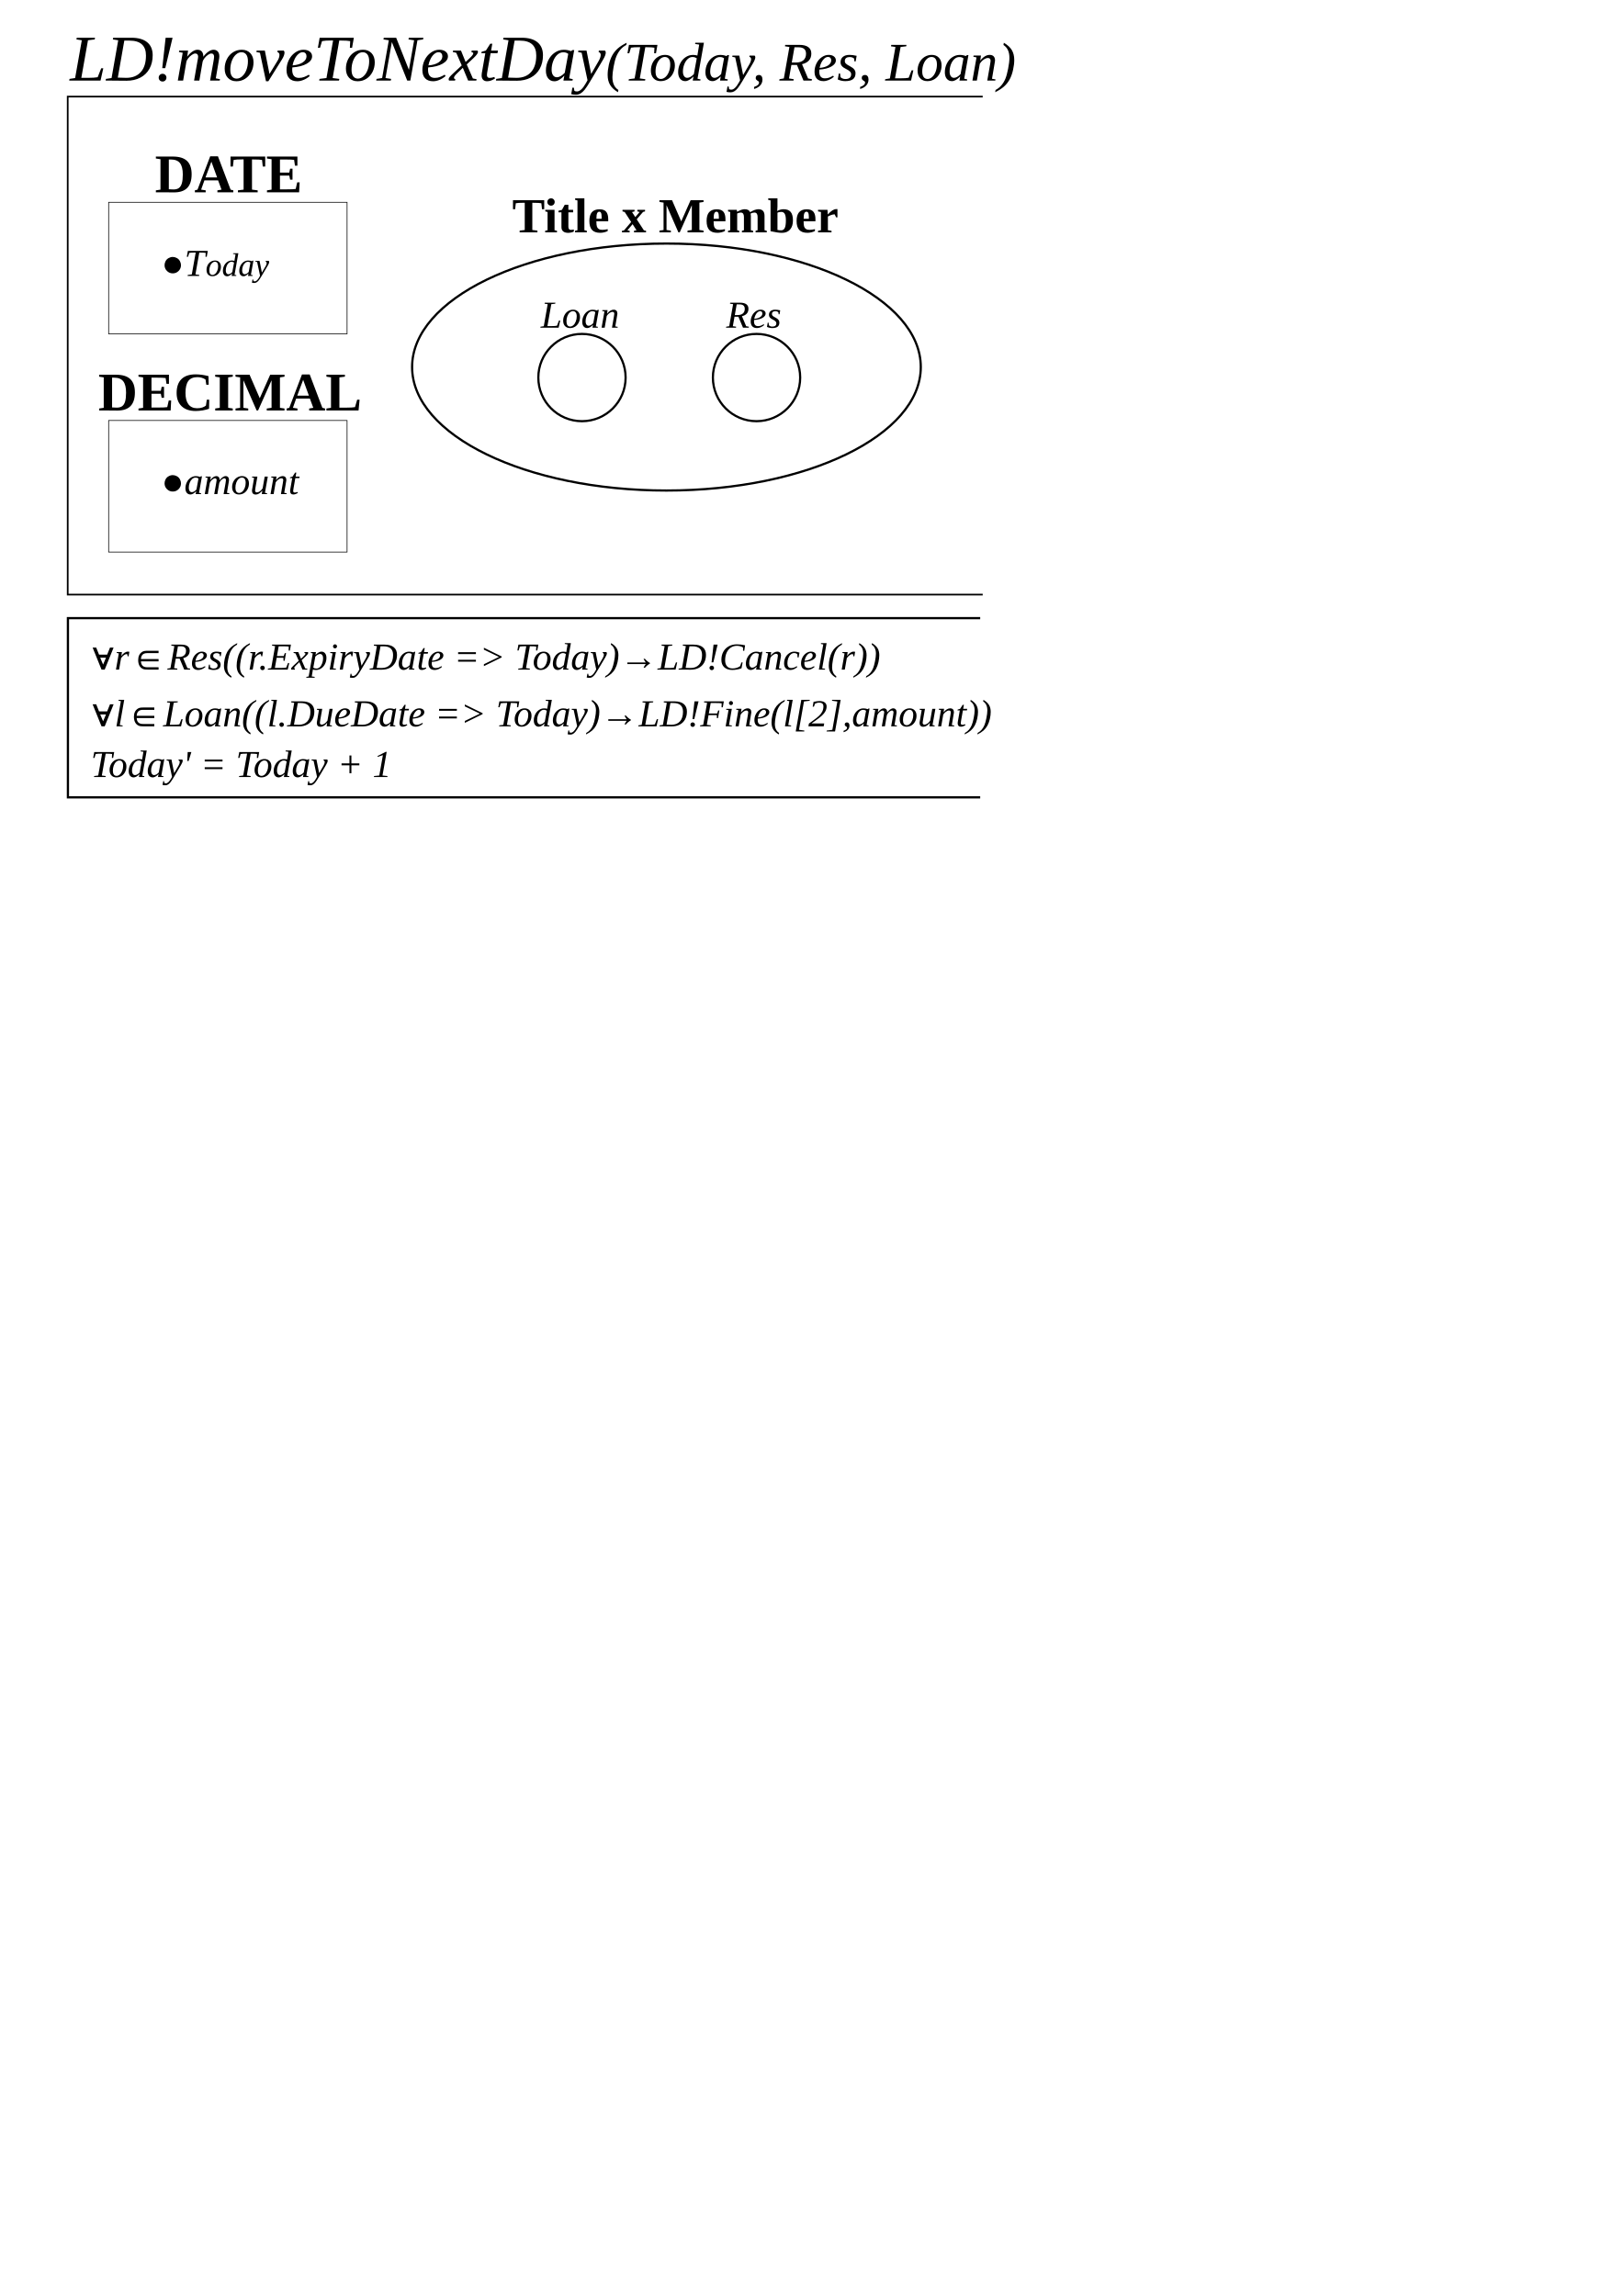
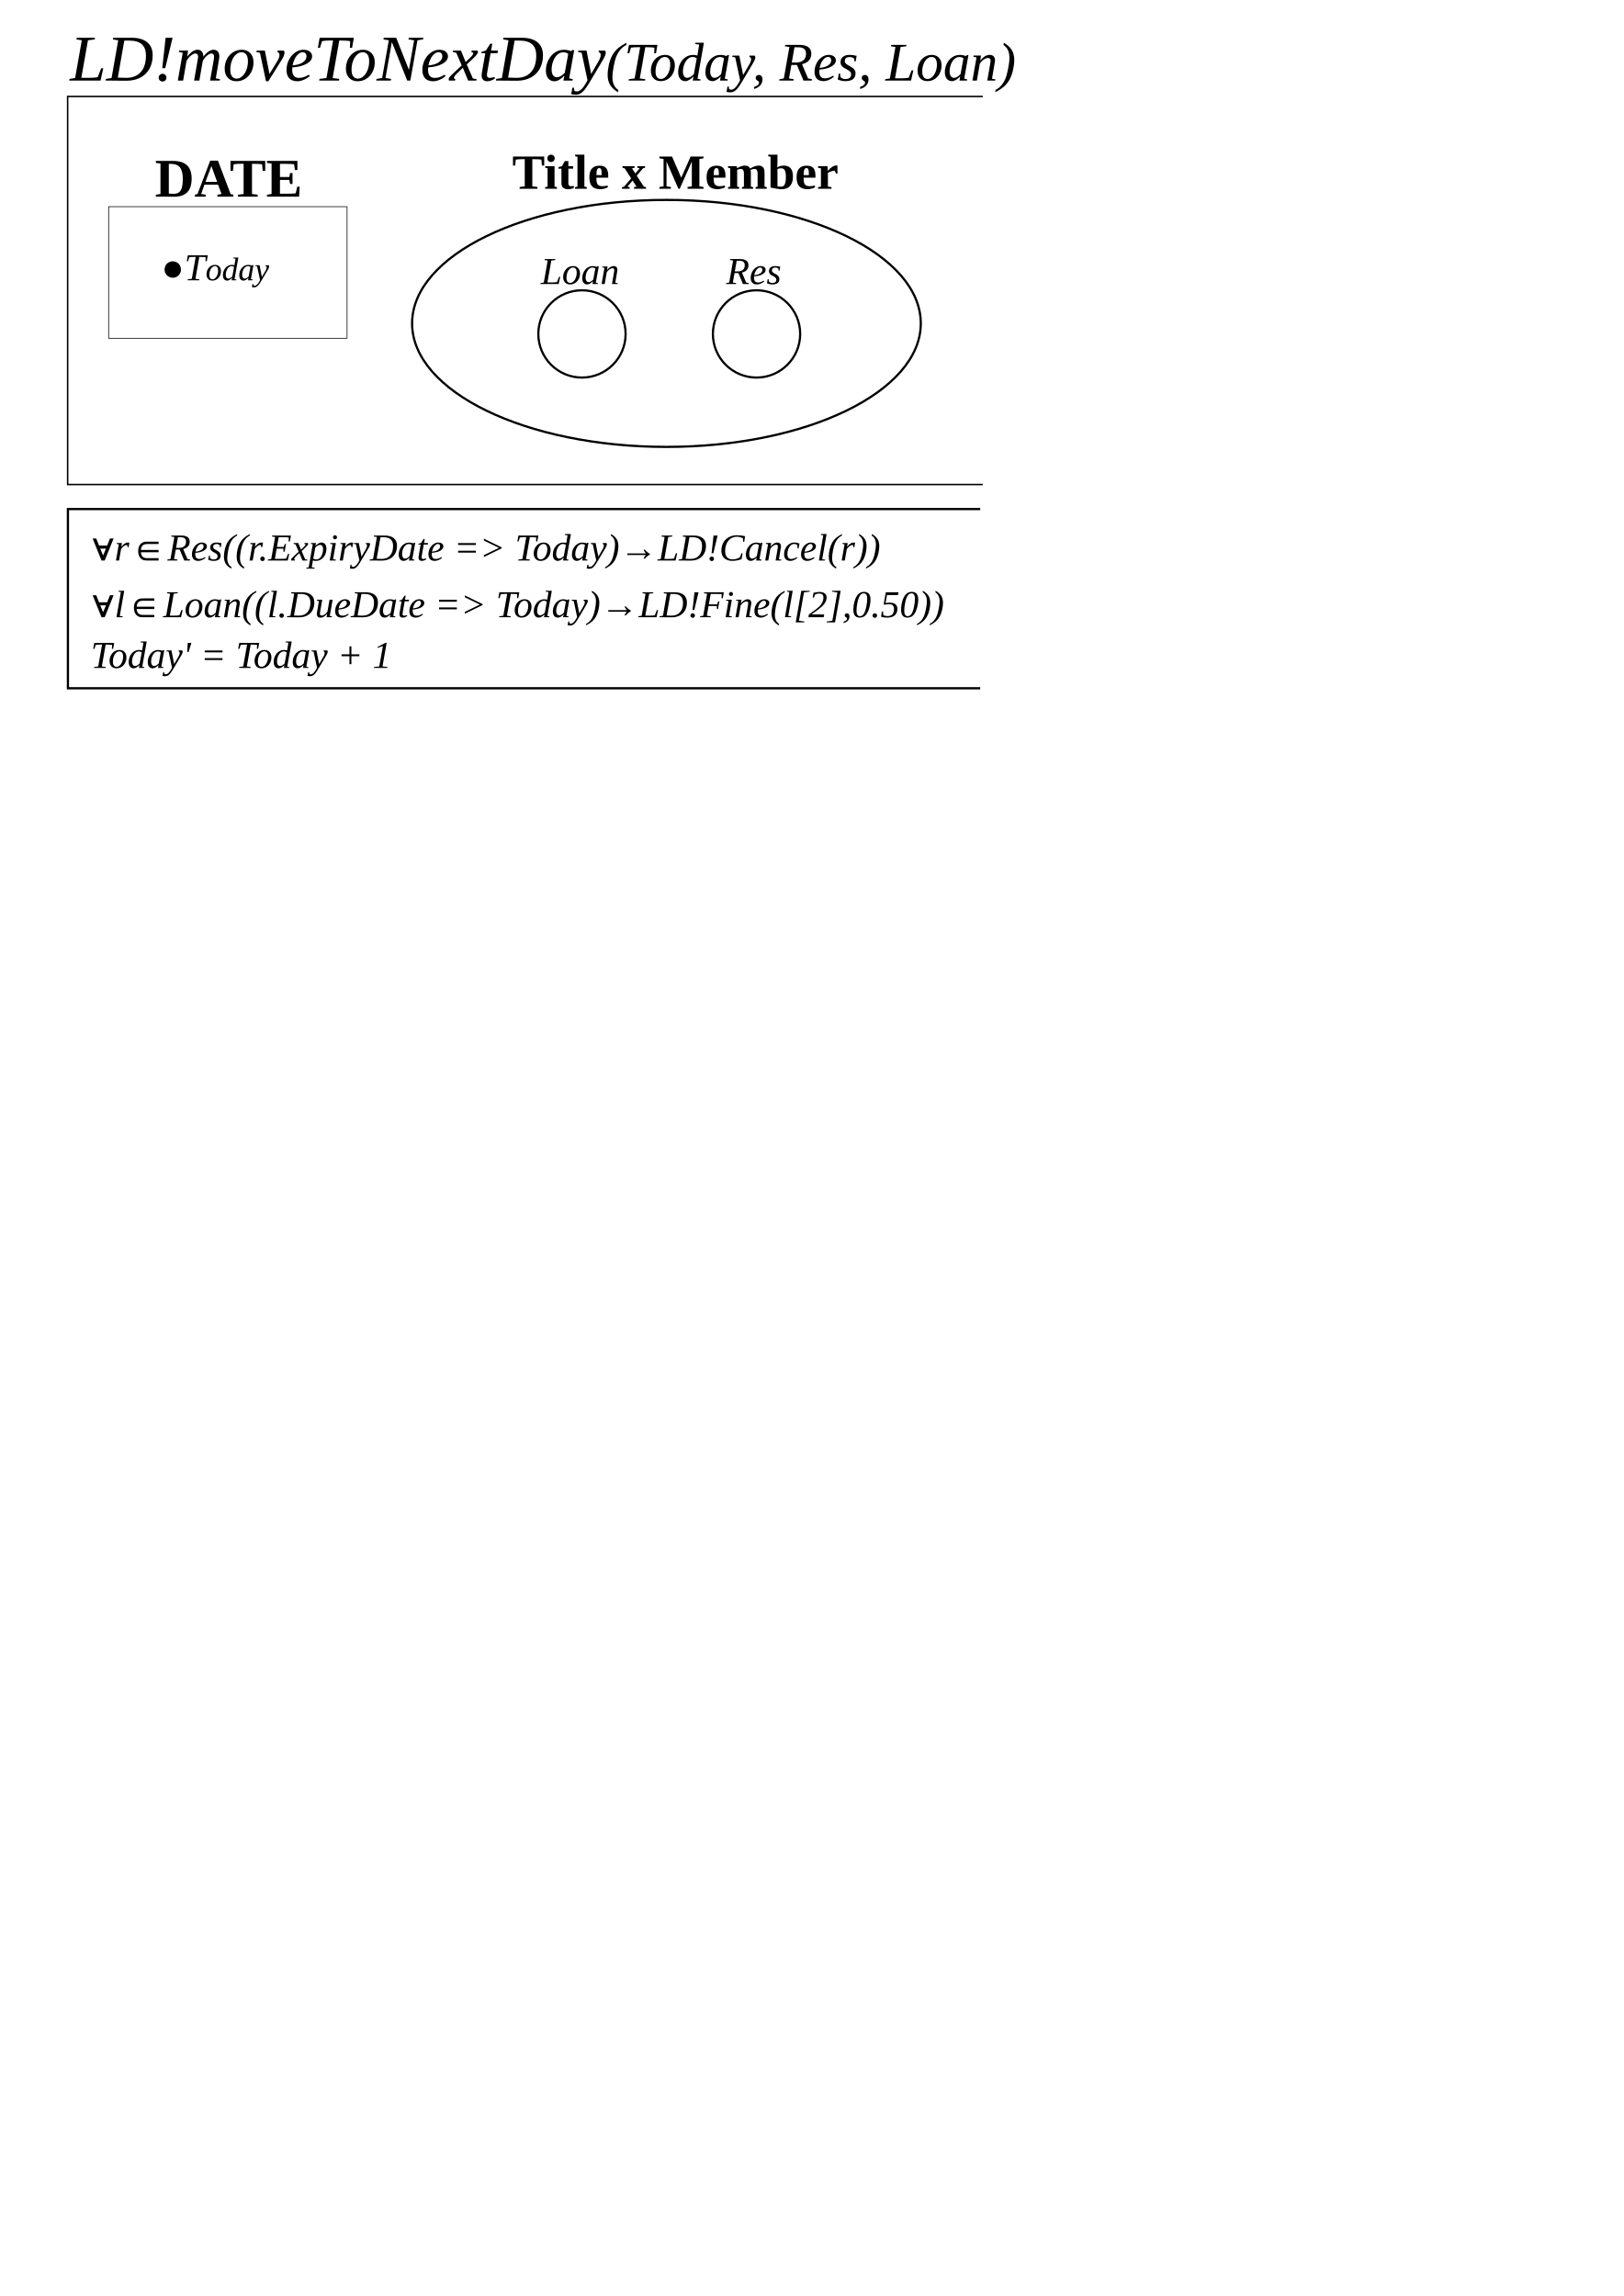
<svg xmlns="http://www.w3.org/2000/svg" width="210mm" height="297mm" viewBox="0 0 744.094 1052.362" id="svg7635" version="1.1">
  <defs id="defs7637" />
  <g id="layer1">
    <text xml:space="preserve" style="font-style:italic;font-variant:normal;font-weight:normal;font-stretch:normal;font-size:40px;line-height:125%;font-family:'Times New Roman';-inkscape-font-specification:'Times New Roman, Italic';letter-spacing:0px;word-spacing:0px;fill:#000000;fill-opacity:1;stroke:none;stroke-width:1px;stroke-linecap:butt;stroke-linejoin:miter;stroke-opacity:1" x="32.068" y="36.939" id="text3363-8">
      <tspan id="tspan3365-6" x="32.068" y="36.939" style="font-style:italic;font-variant:normal;font-weight:normal;font-stretch:normal;font-size:30px;font-family:'Times New Roman';-inkscape-font-specification:'Times New Roman,  Italic'">LD!moveToNextDay<tspan style="font-size:25px" id="tspan7725">(Today, Res, Loan)</tspan>
      </tspan>
    </text>
-     <path style="fill:none;fill-rule:evenodd;stroke:#000000;stroke-width:0.773px;stroke-linecap:butt;stroke-linejoin:miter;stroke-opacity:1" d="m 450.346,44.278 -419.314,0 0,228.254 419.314,0" id="path7143-2" />
-     <path style="fill:none;fill-rule:evenodd;stroke:#000000;stroke-width:1.023px;stroke-linecap:butt;stroke-linejoin:miter;stroke-opacity:1" d="m 449.195,283.32 -418.068,0 0,82.143 418.068,0 0,0" id="path7633-6" />
-     <rect style="fill:none;stroke:#000000;stroke-width:0.319;stroke-opacity:1" id="rect5648" width="109.269" height="60.319" x="49.786" y="92.722" />
-     <text xml:space="preserve" style="font-style:normal;font-weight:normal;font-size:40px;line-height:125%;font-family:sans-serif;letter-spacing:0px;word-spacing:0px;fill:#000000;fill-opacity:1;stroke:none;stroke-width:1px;stroke-linecap:butt;stroke-linejoin:miter;stroke-opacity:1" x="70.992" y="88.133" id="text5629-1">
-       <tspan id="tspan5631-0" x="70.992" y="88.133" style="font-style:normal;font-variant:normal;font-weight:bold;font-stretch:normal;font-size:25px;font-family:'Times New Roman';-inkscape-font-specification:'Times New Roman, Bold'">DATE</tspan>
+     <path style="fill:none;fill-rule:evenodd;stroke:#000000;stroke-width:0.683px;stroke-linecap:butt;stroke-linejoin:miter;stroke-opacity:1" d="m 450.378,44.22 -419.378,0 0,177.862 419.378,0" id="path7143-2" />
+     <path style="fill:none;fill-rule:evenodd;stroke:#000000;stroke-width:1.023px;stroke-linecap:butt;stroke-linejoin:miter;stroke-opacity:1" d="m 449.195,233.32 -418.068,0 0,82.143 418.068,0 0,0" id="path7633-6" />
+     <rect style="fill:none;stroke:#000000;stroke-width:0.319;stroke-opacity:1" id="rect5648" width="109.269" height="60.319" x="49.786" y="94.722" />
+     <text xml:space="preserve" style="font-style:normal;font-weight:normal;font-size:40px;line-height:125%;font-family:sans-serif;letter-spacing:0px;word-spacing:0px;fill:#000000;fill-opacity:1;stroke:none;stroke-width:1px;stroke-linecap:butt;stroke-linejoin:miter;stroke-opacity:1" x="70.992" y="90.133" id="text5629-1">
+       <tspan id="tspan5631-0" x="70.992" y="90.133" style="font-style:normal;font-variant:normal;font-weight:bold;font-stretch:normal;font-size:25px;font-family:'Times New Roman';-inkscape-font-specification:'Times New Roman, Bold'">DATE</tspan>
    </text>
-     <text xml:space="preserve" style="font-style:italic;font-variant:normal;font-weight:normal;font-stretch:normal;font-size:40px;line-height:125%;font-family:'Times New Roman';-inkscape-font-specification:'Times New Roman,  Italic';letter-spacing:0px;word-spacing:0px;fill:#000000;fill-opacity:1;stroke:none;stroke-width:1px;stroke-linecap:butt;stroke-linejoin:miter;stroke-opacity:1" x="73.896" y="126.47" id="text5668">
-       <tspan id="tspan5670" x="73.896" y="126.47" style="font-style:italic;font-variant:normal;font-weight:normal;font-stretch:normal;font-size:17.5px;font-family:'Times New Roman';-inkscape-font-specification:'Times New Roman,  Italic';text-align:start;text-anchor:start" dy="0">●T<tspan style="font-style:italic;font-variant:normal;font-weight:normal;font-stretch:normal;font-size:15px;font-family:'Times New Roman';-inkscape-font-specification:'Times New Roman,  Italic'" id="tspan7669">oday</tspan>
+     <text xml:space="preserve" style="font-style:italic;font-variant:normal;font-weight:normal;font-stretch:normal;font-size:40px;line-height:125%;font-family:'Times New Roman';-inkscape-font-specification:'Times New Roman,  Italic';letter-spacing:0px;word-spacing:0px;fill:#000000;fill-opacity:1;stroke:none;stroke-width:1px;stroke-linecap:butt;stroke-linejoin:miter;stroke-opacity:1" x="73.896" y="128.47" id="text5668">
+       <tspan id="tspan5670" x="73.896" y="128.47" style="font-style:italic;font-variant:normal;font-weight:normal;font-stretch:normal;font-size:17.5px;font-family:'Times New Roman';-inkscape-font-specification:'Times New Roman,  Italic';text-align:start;text-anchor:start" dy="0">●T<tspan style="font-style:italic;font-variant:normal;font-weight:normal;font-stretch:normal;font-size:15px;font-family:'Times New Roman';-inkscape-font-specification:'Times New Roman,  Italic'" id="tspan7669">oday</tspan>
      </tspan>
    </text>
-     <text xml:space="preserve" style="font-style:normal;font-weight:normal;font-size:40px;line-height:125%;font-family:sans-serif;letter-spacing:0px;word-spacing:0px;fill:#000000;fill-opacity:1;stroke:none;stroke-width:1px;stroke-linecap:butt;stroke-linejoin:miter;stroke-opacity:1" x="41.571" y="356.15" id="text5668-3">
-       <tspan id="tspan5670-3" x="41.571" y="356.15" style="font-style:italic;font-variant:normal;font-weight:normal;font-stretch:normal;font-size:17.5px;font-family:'Times New Roman';-inkscape-font-specification:'Times New Roman,  Italic';text-align:start;text-anchor:start">Today' = Today + 1</tspan>
+     <text xml:space="preserve" style="font-style:normal;font-weight:normal;font-size:40px;line-height:125%;font-family:sans-serif;letter-spacing:0px;word-spacing:0px;fill:#000000;fill-opacity:1;stroke:none;stroke-width:1px;stroke-linecap:butt;stroke-linejoin:miter;stroke-opacity:1" x="41.571" y="306.15" id="text5668-3">
+       <tspan id="tspan5670-3" x="41.571" y="306.15" style="font-style:italic;font-variant:normal;font-weight:normal;font-stretch:normal;font-size:17.5px;font-family:'Times New Roman';-inkscape-font-specification:'Times New Roman,  Italic';text-align:start;text-anchor:start">Today' = Today + 1</tspan>
    </text>
-     <ellipse id="path3387" cx="305.411" cy="168.232" style="fill:none;fill-opacity:1;stroke:#000000;stroke-width:1.015;stroke-opacity:1" rx="116.559" ry="56.6" />
-     <text xml:space="preserve" style="font-style:normal;font-variant:normal;font-weight:bold;font-stretch:normal;font-size:40px;line-height:125%;font-family:'Times New Roman';-inkscape-font-specification:'Times New Roman, Bold';letter-spacing:0px;word-spacing:0px;fill:#000000;fill-opacity:1;stroke:none;stroke-width:1px;stroke-linecap:butt;stroke-linejoin:miter;stroke-opacity:1" x="234.726" y="106.502" id="text5629">
-       <tspan id="tspan5631" x="234.726" y="106.502" style="font-style:normal;font-variant:normal;font-weight:bold;font-stretch:normal;font-size:22.5px;font-family:'Times New Roman';-inkscape-font-specification:'Times New Roman,  Bold'">Title x Member</tspan>
+     <ellipse id="path3387" cx="305.411" cy="148.232" style="fill:none;fill-opacity:1;stroke:#000000;stroke-width:1.015;stroke-opacity:1" rx="116.559" ry="56.6" />
+     <text xml:space="preserve" style="font-style:normal;font-variant:normal;font-weight:bold;font-stretch:normal;font-size:40px;line-height:125%;font-family:'Times New Roman';-inkscape-font-specification:'Times New Roman, Bold';letter-spacing:0px;word-spacing:0px;fill:#000000;fill-opacity:1;stroke:none;stroke-width:1px;stroke-linecap:butt;stroke-linejoin:miter;stroke-opacity:1" x="234.726" y="86.502" id="text5629">
+       <tspan id="tspan5631" x="234.726" y="86.502" style="font-style:normal;font-variant:normal;font-weight:bold;font-stretch:normal;font-size:22.5px;font-family:'Times New Roman';-inkscape-font-specification:'Times New Roman,  Bold'">Title x Member</tspan>
    </text>
    <ellipse style="fill:none;stroke:#000000;stroke-opacity:1" id="path5708" cx="265.946" cy="133.053" r="20" />
-     <circle style="fill:none;stroke:#000000;stroke-opacity:1" id="path5708-8" cx="346.699" cy="173.053" r="20" />
-     <text xml:space="preserve" style="font-style:italic;font-variant:normal;font-weight:normal;font-stretch:normal;font-size:40px;line-height:125%;font-family:'Times New Roman';-inkscape-font-specification:'Times New Roman, Italic';letter-spacing:0px;word-spacing:0px;fill:#000000;fill-opacity:1;stroke:none;stroke-width:1px;stroke-linecap:butt;stroke-linejoin:miter;stroke-opacity:1" x="247.831" y="150.196" id="text5725">
-       <tspan id="tspan5727" x="247.831" y="150.196" style="font-style:italic;font-variant:normal;font-weight:normal;font-stretch:normal;font-size:17.5px;font-family:'Times New Roman';-inkscape-font-specification:'Times New Roman,  Italic'">Loan</tspan>
+     <circle style="fill:none;stroke:#000000;stroke-opacity:1" id="path5708-8" cx="346.699" cy="153.053" r="20" />
+     <text xml:space="preserve" style="font-style:italic;font-variant:normal;font-weight:normal;font-stretch:normal;font-size:40px;line-height:125%;font-family:'Times New Roman';-inkscape-font-specification:'Times New Roman, Italic';letter-spacing:0px;word-spacing:0px;fill:#000000;fill-opacity:1;stroke:none;stroke-width:1px;stroke-linecap:butt;stroke-linejoin:miter;stroke-opacity:1" x="247.831" y="130.196" id="text5725">
+       <tspan id="tspan5727" x="247.831" y="130.196" style="font-style:italic;font-variant:normal;font-weight:normal;font-stretch:normal;font-size:17.5px;font-family:'Times New Roman';-inkscape-font-specification:'Times New Roman,  Italic'">Loan</tspan>
    </text>
-     <text xml:space="preserve" style="font-style:italic;font-variant:normal;font-weight:normal;font-stretch:normal;font-size:40px;line-height:125%;font-family:'Times New Roman';-inkscape-font-specification:'Times New Roman, Italic';letter-spacing:0px;word-spacing:0px;fill:#000000;fill-opacity:1;stroke:none;stroke-width:1px;stroke-linecap:butt;stroke-linejoin:miter;stroke-opacity:1" x="332.803" y="150.196" id="text5725-2">
-       <tspan id="tspan5727-7" x="332.803" y="150.196" style="font-style:italic;font-variant:normal;font-weight:normal;font-stretch:normal;font-size:17.5px;font-family:'Times New Roman';-inkscape-font-specification:'Times New Roman,  Italic'">Res</tspan>
+     <text xml:space="preserve" style="font-style:italic;font-variant:normal;font-weight:normal;font-stretch:normal;font-size:40px;line-height:125%;font-family:'Times New Roman';-inkscape-font-specification:'Times New Roman, Italic';letter-spacing:0px;word-spacing:0px;fill:#000000;fill-opacity:1;stroke:none;stroke-width:1px;stroke-linecap:butt;stroke-linejoin:miter;stroke-opacity:1" x="332.803" y="130.196" id="text5725-2">
+       <tspan id="tspan5727-7" x="332.803" y="130.196" style="font-style:italic;font-variant:normal;font-weight:normal;font-stretch:normal;font-size:17.5px;font-family:'Times New Roman';-inkscape-font-specification:'Times New Roman,  Italic'">Res</tspan>
    </text>
-     <text xml:space="preserve" style="font-style:normal;font-weight:normal;font-size:40px;line-height:125%;font-family:sans-serif;letter-spacing:0px;word-spacing:0px;fill:#000000;fill-opacity:1;stroke:none;stroke-width:1px;stroke-linecap:butt;stroke-linejoin:miter;stroke-opacity:1" x="42.059" y="306.917" id="text5668-3-4">
-       <tspan id="tspan5670-3-4" x="42.059" y="306.917" style="font-style:italic;font-variant:normal;font-weight:normal;font-stretch:normal;font-size:17.5px;font-family:'Times New Roman';-inkscape-font-specification:'Times New Roman,  Italic';text-align:start;text-anchor:start">∀r∈Res((r.ExpiryDate =&gt; Today)→LD!Cancel(r)) </tspan>
+     <text xml:space="preserve" style="font-style:normal;font-weight:normal;font-size:40px;line-height:125%;font-family:sans-serif;letter-spacing:0px;word-spacing:0px;fill:#000000;fill-opacity:1;stroke:none;stroke-width:1px;stroke-linecap:butt;stroke-linejoin:miter;stroke-opacity:1" x="42.059" y="256.917" id="text5668-3-4">
+       <tspan id="tspan5670-3-4" x="42.059" y="256.917" style="font-style:italic;font-variant:normal;font-weight:normal;font-stretch:normal;font-size:17.5px;font-family:'Times New Roman';-inkscape-font-specification:'Times New Roman,  Italic';text-align:start;text-anchor:start">∀r∈Res((r.ExpiryDate =&gt; Today)→LD!Cancel(r)) </tspan>
    </text>
-     <text xml:space="preserve" style="font-style:normal;font-weight:normal;font-size:40px;line-height:125%;font-family:sans-serif;letter-spacing:0px;word-spacing:0px;fill:#000000;fill-opacity:1;stroke:none;stroke-width:1px;stroke-linecap:butt;stroke-linejoin:miter;stroke-opacity:1" x="42.059" y="332.917" id="text5668-3-4-1">
-       <tspan id="tspan5670-3-4-9" x="42.059" y="332.917" style="font-style:italic;font-variant:normal;font-weight:normal;font-stretch:normal;font-size:17.5px;font-family:'Times New Roman';-inkscape-font-specification:'Times New Roman,  Italic';text-align:start;text-anchor:start">∀l∈Loan((l.DueDate =&gt; Today)→LD!Fine(l[2],amount)) </tspan>
+     <text xml:space="preserve" style="font-style:normal;font-weight:normal;font-size:40px;line-height:125%;font-family:sans-serif;letter-spacing:0px;word-spacing:0px;fill:#000000;fill-opacity:1;stroke:none;stroke-width:1px;stroke-linecap:butt;stroke-linejoin:miter;stroke-opacity:1" x="42.059" y="282.917" id="text5668-3-4-1">
+       <tspan id="tspan5670-3-4-9" x="42.059" y="282.917" style="font-style:italic;font-variant:normal;font-weight:normal;font-stretch:normal;font-size:17.5px;font-family:'Times New Roman';-inkscape-font-specification:'Times New Roman,  Italic';text-align:start;text-anchor:start">∀l∈Loan((l.DueDate =&gt; Today)→LD!Fine(l[2],0.50)) </tspan>
    </text>
-     <circle style="fill:none;stroke:#000000;stroke-opacity:1" id="path5708-8-9" cx="266.699" cy="173.053" r="20" />
-     <rect style="fill:none;stroke:#000000;stroke-width:0.319;stroke-opacity:1" id="rect5648-3" width="109.269" height="60.319" x="49.786" y="192.722" />
-     <text xml:space="preserve" style="font-style:normal;font-weight:normal;font-size:40px;line-height:125%;font-family:sans-serif;letter-spacing:0px;word-spacing:0px;fill:#000000;fill-opacity:1;stroke:none;stroke-width:1px;stroke-linecap:butt;stroke-linejoin:miter;stroke-opacity:1" x="44.992" y="188.133" id="text5629-1-5">
-       <tspan id="tspan5631-0-2" x="44.992" y="188.133" style="font-style:normal;font-variant:normal;font-weight:bold;font-stretch:normal;font-size:25px;font-family:'Times New Roman';-inkscape-font-specification:'Times New Roman, Bold'">DECIMAL</tspan>
-     </text>
-     <text xml:space="preserve" style="font-style:italic;font-variant:normal;font-weight:normal;font-stretch:normal;font-size:40px;line-height:125%;font-family:'Times New Roman';-inkscape-font-specification:'Times New Roman, Italic';letter-spacing:0px;word-spacing:0px;fill:#000000;fill-opacity:1;stroke:none;stroke-width:1px;stroke-linecap:butt;stroke-linejoin:miter;stroke-opacity:1" x="73.896" y="226.47" id="text5668-6">
-       <tspan id="tspan5670-1" x="73.896" y="226.47" style="font-style:italic;font-variant:normal;font-weight:normal;font-stretch:normal;font-size:17.5px;font-family:'Times New Roman';-inkscape-font-specification:'Times New Roman,  Italic';text-align:start;text-anchor:start" dy="0">●amount</tspan>
-     </text>
+     <circle style="fill:none;stroke:#000000;stroke-opacity:1" id="path5708-8-9" cx="266.699" cy="153.053" r="20" />
  </g>
</svg>
